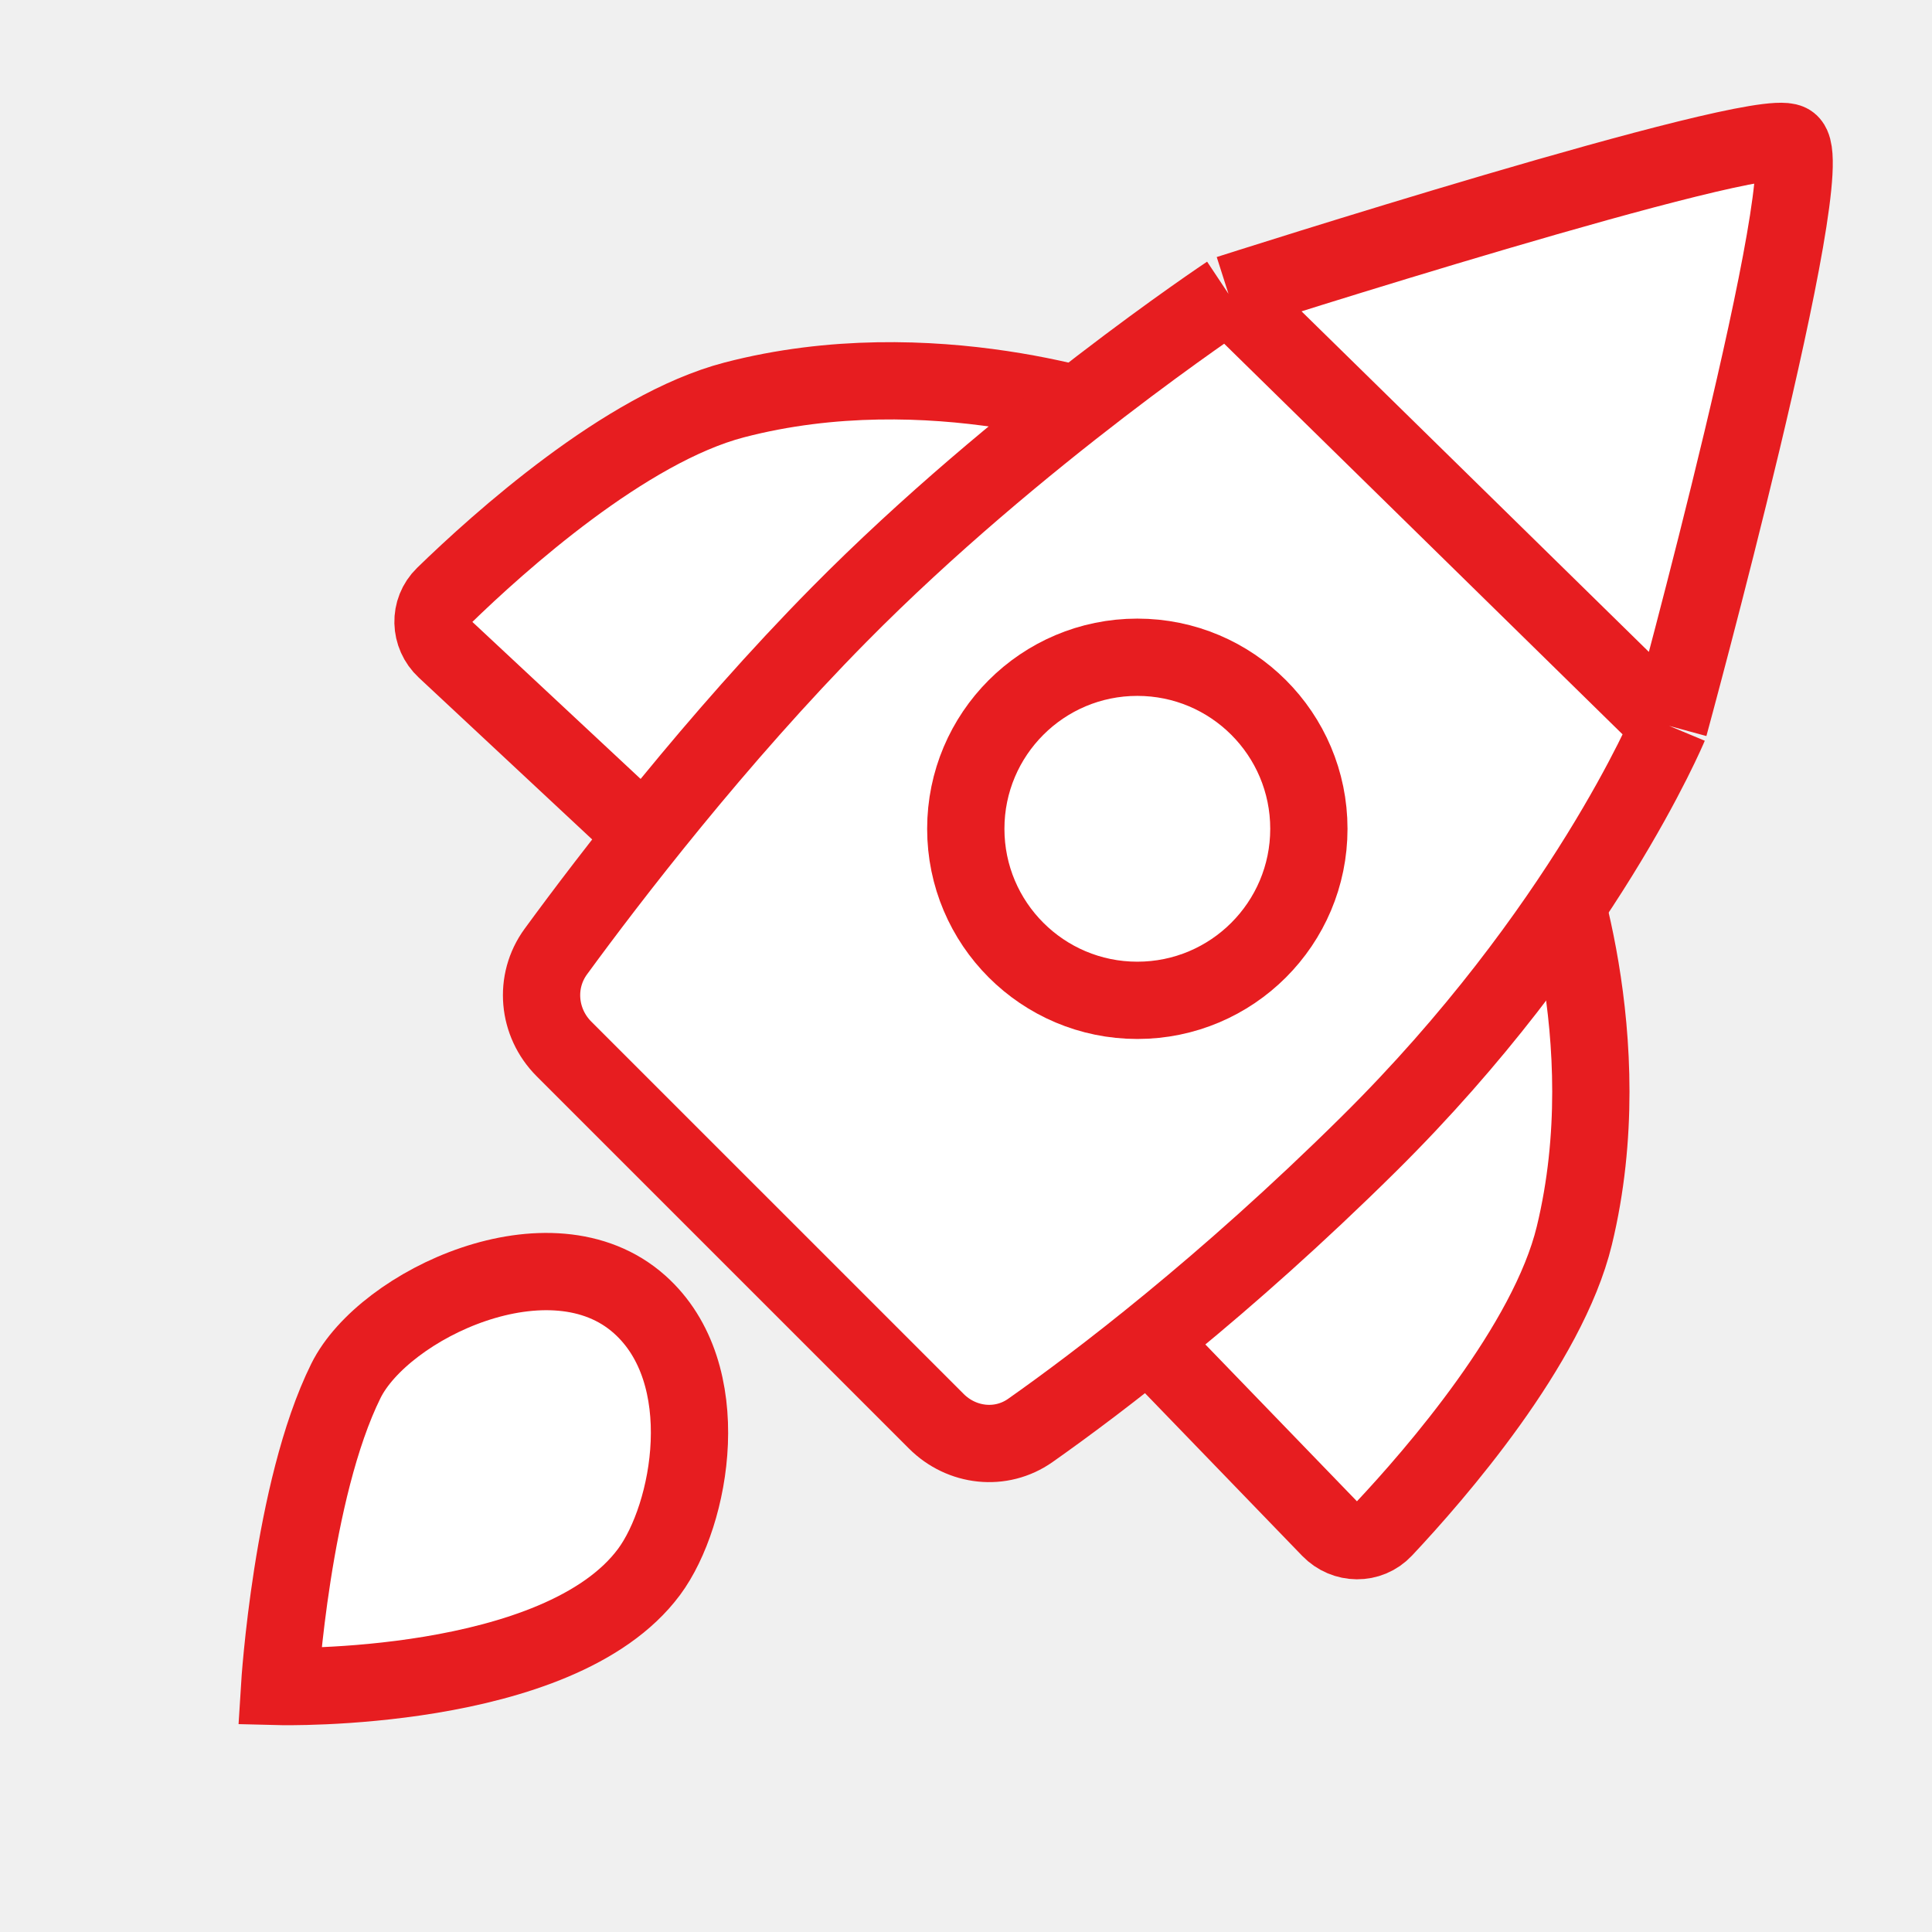
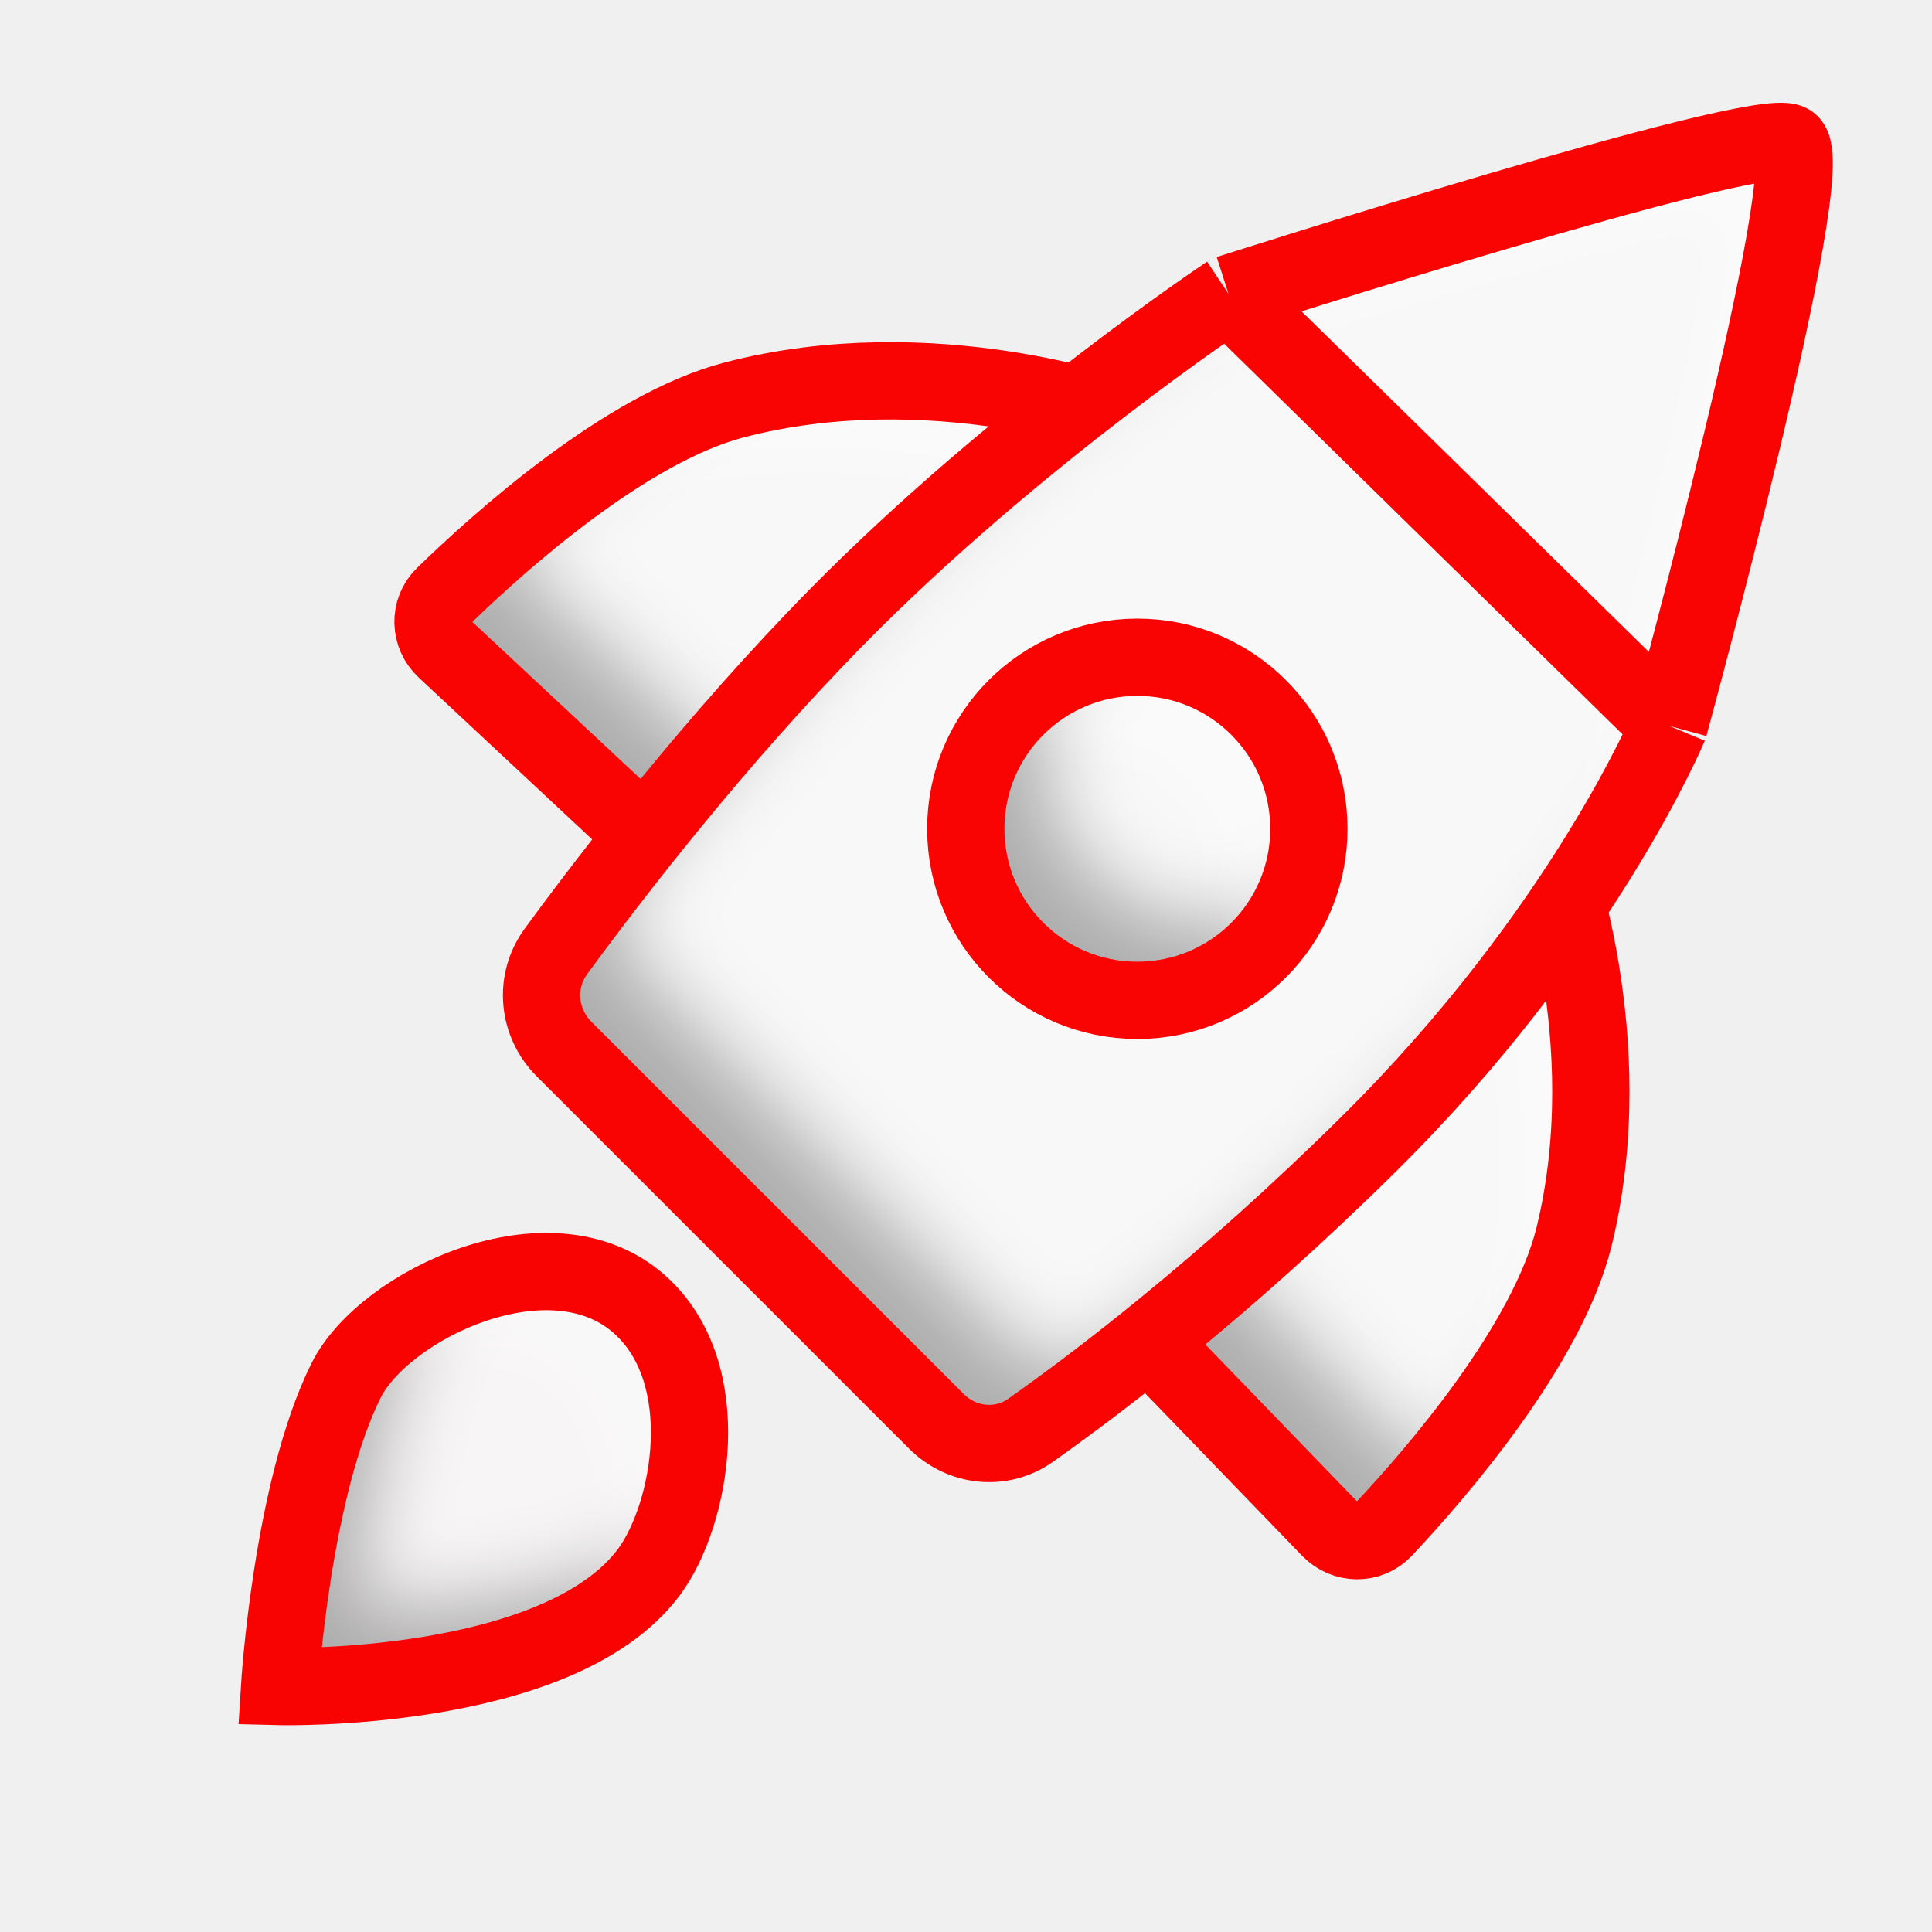
- <svg xmlns="http://www.w3.org/2000/svg" width="100" height="100" viewBox="0 0 100 100" fill="none">
+ <svg xmlns="http://www.w3.org/2000/svg" width="100" height="100" viewBox="0 0 100 100" fill="none" style="width: 101px; height: 101px;">
  <style>
-     
-       .line-rocket1 {animation:line-rocket1-flame 200ms infinite linear; transform-origin: 34px 70px;}
-       @keyframes line-rocket1-flame {
-         0%{transform:scale(1);}
-         50%{transform:scale(1.5);}
-       }
-     
-   </style>
-   <path d="M23.042 33.612L34.894 44.674L57.98 21.588C57.98 21.588 48.213 18.037 38.002 20.701C32.377 22.168 25.811 28.076 22.985 30.824C22.192 31.596 22.233 32.857 23.042 33.612Z" fill="#FFF" stroke="rgba(231,29,32,1)" stroke-width="4.0px" />
-   <path d="M68.838 79.139L57.572 67.482L80.251 43.997C80.251 43.997 83.972 53.7 81.487 63.956C80.118 69.606 74.326 76.274 71.627 79.147C70.869 79.954 69.608 79.935 68.838 79.139Z" fill="#FFF" stroke="rgba(231,29,32,1)" stroke-width="4.0px" />
-   <path d="M48.464 73.564L29.192 54.293C27.832 52.933 27.635 50.804 28.77 49.252C31.547 45.454 37.055 38.27 43.441 31.803C52.652 22.476 63.587 15.209 63.587 15.209C63.587 15.209 90.832 6.494 92.608 7.382C94.384 8.27 86.393 37.571 86.393 37.571C86.393 37.571 81.953 48.225 70.851 59.212C63.356 66.63 56.799 71.595 53.33 74.039C51.811 75.108 49.777 74.878 48.464 73.564Z" fill="#FFF" stroke-width="4.0px" />
-   <path d="M63.587 15.209C63.587 15.209 52.652 22.476 43.441 31.803C37.055 38.27 31.547 45.454 28.77 49.252C27.635 50.804 27.832 52.933 29.192 54.293L48.464 73.564C49.777 74.878 51.811 75.108 53.33 74.039C56.799 71.595 63.356 66.63 70.851 59.212C81.953 48.225 86.393 37.571 86.393 37.571M63.587 15.209C63.587 15.209 90.832 6.494 92.608 7.382C94.384 8.27 86.393 37.571 86.393 37.571M63.587 15.209L86.393 37.571" stroke="rgba(231,29,32,1)" stroke-width="4.0px" />
-   <circle cx="58.868" cy="42.898" r="8.879" fill="#FFF" stroke="rgba(231,29,32,1)" stroke-width="4.0px" />
-   <path class="line-rocket1" d="M33.596 81.36C35.782 78.414 37.125 71.099 33.105 67.516C28.512 63.421 19.866 67.516 17.905 71.471C15.1 77.128 14.472 87.293 14.472 87.293C14.472 87.293 28.923 87.655 33.596 81.36Z" fill="#FFF" stroke="rgba(231,29,32,1)" stroke-width="4.0px" style="animation-duration: 0.2s;" />
+      .line-rocket1 {animation:line-rocket1-flame 200ms infinite linear; transform-origin: 34px 70px;}
+      @keyframes line-rocket1-flame {
+          0%{transform:scale(1);}
+          50%{transform:scale(1.5);}
+      }
+      @media (prefers-reduced-motion: reduce) {
+          .line-rocket1 {
+              animation: none;
+          }
+      }
+     </style>
+   <g clip-path="url(#clip0)">
+     <g filter="url(#filter0_ii)">
+       <path class="fill1" d="M23.042 33.612L34.894 44.674L57.98 21.588C57.98 21.588 48.213 18.037 38.002 20.701C32.377 22.168 25.811 28.076 22.986 30.824C22.192 31.596 22.233 32.857 23.042 33.612Z" fill="rgba(249,248,248,1)" stroke-width="4.0px" />
+     </g>
+     <path class="stroke1" d="M23.042 33.612L34.894 44.674L57.98 21.588C57.98 21.588 48.213 18.037 38.002 20.701C32.377 22.168 25.811 28.076 22.986 30.824C22.192 31.596 22.233 32.857 23.042 33.612Z" stroke="rgba(249,3,3,1)" stroke-width="4.0px" />
+     <g filter="url(#filter1_ii)">
+       <path class="fill1" d="M68.838 79.139L57.572 67.482L80.251 43.997C80.251 43.997 83.972 53.7 81.487 63.956C80.118 69.606 74.326 76.274 71.627 79.147C70.869 79.954 69.608 79.935 68.838 79.139Z" fill="rgba(249,248,248,1)" stroke-width="4.0px" />
+     </g>
+     <path class="stroke1" d="M68.838 79.139L57.572 67.482L80.251 43.997C80.251 43.997 83.972 53.7 81.487 63.956C80.118 69.606 74.326 76.274 71.627 79.147C70.869 79.954 69.608 79.935 68.838 79.139Z" stroke="rgba(249,3,3,1)" stroke-width="4.0px" />
+     <g filter="url(#filter2_ii)">
+       <path class="fill1" d="M48.464 73.564L29.192 54.293C27.832 52.933 27.635 50.804 28.77 49.252C31.547 45.454 37.055 38.27 43.441 31.803C52.652 22.476 63.587 15.209 63.587 15.209C63.587 15.209 90.832 6.494 92.608 7.382C94.384 8.27 86.393 37.571 86.393 37.571C86.393 37.571 81.953 48.225 70.851 59.212C63.356 66.63 56.799 71.595 53.33 74.039C51.811 75.108 49.777 74.878 48.464 73.564Z" fill="rgba(249,248,248,1)" stroke-width="4.0px" />
+     </g>
+     <path class="stroke1" d="M63.587 15.209C63.587 15.209 52.652 22.476 43.441 31.803C37.055 38.27 31.547 45.454 28.77 49.252C27.635 50.804 27.832 52.933 29.192 54.293L48.464 73.564C49.777 74.878 51.811 75.108 53.33 74.039C56.799 71.595 63.356 66.63 70.851 59.212C81.953 48.225 86.393 37.571 86.393 37.571M63.587 15.209C63.587 15.209 90.832 6.494 92.608 7.382C94.384 8.27 86.393 37.571 86.393 37.571M63.587 15.209L86.393 37.571" stroke="rgba(249,3,3,1)" stroke-width="4.0px" />
+     <g filter="url(#filter3_ii)">
+       <circle class="fill1" cx="58.868" cy="42.898" r="8.879" fill="rgba(249,248,248,1)" stroke-width="4.0px" />
+     </g>
+     <circle class="stroke1" cx="58.868" cy="42.898" r="8.879" stroke="rgba(249,3,3,1)" stroke-width="4.0px" />
+     <g class="line-rocket1">
+       <g filter="url(#filter4_ii)">
+         <path class="fill2" d="M33.596 81.36C35.782 78.414 37.125 71.099 33.105 67.516C28.512 63.421 19.866 67.516 17.905 71.471C15.1 77.128 14.472 87.293 14.472 87.293C14.472 87.293 28.923 87.655 33.596 81.36Z" fill="rgba(247,245,245,1)" stroke-width="4.0px" />
+       </g>
+       <path class="stroke2" d="M33.596 81.36C35.782 78.414 37.125 71.099 33.105 67.516C28.512 63.421 19.866 67.516 17.905 71.471C15.1 77.128 14.472 87.293 14.472 87.293C14.472 87.293 28.923 87.655 33.596 81.36Z" stroke="rgba(249,2,2,1)" stroke-width="4.0px" />
+     </g>
+   </g>
+   <defs>
+     <filter id="filter0_ii" x="19.412" y="14.71" width="44.385" height="33.354" filterUnits="userSpaceOnUse" color-interpolation-filters="sRGB">
+       <feFlood flood-opacity="0" result="BackgroundImageFix" />
+       <feBlend mode="normal" in="SourceGraphic" in2="BackgroundImageFix" result="shape" />
+       <feColorMatrix in="SourceAlpha" type="matrix" values="0 0 0 0 0 0 0 0 0 0 0 0 0 0 0 0 0 0 127 0" result="hardAlpha" />
+       <feOffset dx="4" dy="-4" />
+       <feGaussianBlur stdDeviation="2" />
+       <feComposite in2="hardAlpha" operator="arithmetic" k2="-1" k3="1" />
+       <feColorMatrix type="matrix" values="0 0 0 0 0 0 0 0 0 0 0 0 0 0 0 0 0 0 0.3 0" />
+       <feBlend mode="normal" in2="shape" result="effect1_innerShadow" />
+       <feColorMatrix in="SourceAlpha" type="matrix" values="0 0 0 0 0 0 0 0 0 0 0 0 0 0 0 0 0 0 127 0" result="hardAlpha" />
+       <feOffset dx="-4" dy="4" />
+       <feGaussianBlur stdDeviation="1" />
+       <feComposite in2="hardAlpha" operator="arithmetic" k2="-1" k3="1" />
+       <feColorMatrix type="matrix" values="0 0 0 0 1 0 0 0 0 1 0 0 0 0 1 0 0 0 0.3 0" />
+       <feBlend mode="normal" in2="effect1_innerShadow" result="effect2_innerShadow" />
+     </filter>
+     <filter id="filter1_ii" x="53.747" y="38.13" width="34.02" height="44.856" filterUnits="userSpaceOnUse" color-interpolation-filters="sRGB">
+       <feFlood flood-opacity="0" result="BackgroundImageFix" />
+       <feBlend mode="normal" in="SourceGraphic" in2="BackgroundImageFix" result="shape" />
+       <feColorMatrix in="SourceAlpha" type="matrix" values="0 0 0 0 0 0 0 0 0 0 0 0 0 0 0 0 0 0 127 0" result="hardAlpha" />
+       <feOffset dx="4" dy="-4" />
+       <feGaussianBlur stdDeviation="2" />
+       <feComposite in2="hardAlpha" operator="arithmetic" k2="-1" k3="1" />
+       <feColorMatrix type="matrix" values="0 0 0 0 0 0 0 0 0 0 0 0 0 0 0 0 0 0 0.3 0" />
+       <feBlend mode="normal" in2="shape" result="effect1_innerShadow" />
+       <feColorMatrix in="SourceAlpha" type="matrix" values="0 0 0 0 0 0 0 0 0 0 0 0 0 0 0 0 0 0 127 0" result="hardAlpha" />
+       <feOffset dx="-4" dy="4" />
+       <feGaussianBlur stdDeviation="1" />
+       <feComposite in2="hardAlpha" operator="arithmetic" k2="-1" k3="1" />
+       <feColorMatrix type="matrix" values="0 0 0 0 1 0 0 0 0 1 0 0 0 0 1 0 0 0 0.3 0" />
+       <feBlend mode="normal" in2="effect1_innerShadow" result="effect2_innerShadow" />
+     </filter>
+     <filter id="filter2_ii" x="21.656" y="-10.414" width="91.411" height="91.411" filterUnits="userSpaceOnUse" color-interpolation-filters="sRGB">
+       <feFlood flood-opacity="0" result="BackgroundImageFix" />
+       <feBlend mode="normal" in="SourceGraphic" in2="BackgroundImageFix" result="shape" />
+       <feColorMatrix in="SourceAlpha" type="matrix" values="0 0 0 0 0 0 0 0 0 0 0 0 0 0 0 0 0 0 127 0" result="hardAlpha" />
+       <feOffset dx="4" dy="-4" />
+       <feGaussianBlur stdDeviation="2" />
+       <feComposite in2="hardAlpha" operator="arithmetic" k2="-1" k3="1" />
+       <feColorMatrix type="matrix" values="0 0 0 0 0 0 0 0 0 0 0 0 0 0 0 0 0 0 0.3 0" />
+       <feBlend mode="normal" in2="shape" result="effect1_innerShadow" />
+       <feColorMatrix in="SourceAlpha" type="matrix" values="0 0 0 0 0 0 0 0 0 0 0 0 0 0 0 0 0 0 127 0" result="hardAlpha" />
+       <feOffset dx="-4" dy="4" />
+       <feGaussianBlur stdDeviation="1" />
+       <feComposite in2="hardAlpha" operator="arithmetic" k2="-1" k3="1" />
+       <feColorMatrix type="matrix" values="0 0 0 0 1 0 0 0 0 1 0 0 0 0 1 0 0 0 0.3 0" />
+       <feBlend mode="normal" in2="effect1_innerShadow" result="effect2_innerShadow" />
+     </filter>
+     <filter id="filter3_ii" x="46.989" y="29.019" width="25.758" height="25.758" filterUnits="userSpaceOnUse" color-interpolation-filters="sRGB">
+       <feFlood flood-opacity="0" result="BackgroundImageFix" />
+       <feBlend mode="normal" in="SourceGraphic" in2="BackgroundImageFix" result="shape" />
+       <feColorMatrix in="SourceAlpha" type="matrix" values="0 0 0 0 0 0 0 0 0 0 0 0 0 0 0 0 0 0 127 0" result="hardAlpha" />
+       <feOffset dx="4" dy="-4" />
+       <feGaussianBlur stdDeviation="2" />
+       <feComposite in2="hardAlpha" operator="arithmetic" k2="-1" k3="1" />
+       <feColorMatrix type="matrix" values="0 0 0 0 0 0 0 0 0 0 0 0 0 0 0 0 0 0 0.3 0" />
+       <feBlend mode="normal" in2="shape" result="effect1_innerShadow" />
+       <feColorMatrix in="SourceAlpha" type="matrix" values="0 0 0 0 0 0 0 0 0 0 0 0 0 0 0 0 0 0 127 0" result="hardAlpha" />
+       <feOffset dx="-4" dy="4" />
+       <feGaussianBlur stdDeviation="1" />
+       <feComposite in2="hardAlpha" operator="arithmetic" k2="-1" k3="1" />
+       <feColorMatrix type="matrix" values="0 0 0 0 1 0 0 0 0 1 0 0 0 0 1 0 0 0 0.3 0" />
+       <feBlend mode="normal" in2="effect1_innerShadow" result="effect2_innerShadow" />
+     </filter>
+     <filter id="filter4_ii" x="11.41" y="60.817" width="29.278" height="29.48" filterUnits="userSpaceOnUse" color-interpolation-filters="sRGB">
+       <feFlood flood-opacity="0" result="BackgroundImageFix" />
+       <feBlend mode="normal" in="SourceGraphic" in2="BackgroundImageFix" result="shape" />
+       <feColorMatrix in="SourceAlpha" type="matrix" values="0 0 0 0 0 0 0 0 0 0 0 0 0 0 0 0 0 0 127 0" result="hardAlpha" />
+       <feOffset dx="4" dy="-4" />
+       <feGaussianBlur stdDeviation="2" />
+       <feComposite in2="hardAlpha" operator="arithmetic" k2="-1" k3="1" />
+       <feColorMatrix type="matrix" values="0 0 0 0 0 0 0 0 0 0 0 0 0 0 0 0 0 0 0.3 0" />
+       <feBlend mode="normal" in2="shape" result="effect1_innerShadow" />
+       <feColorMatrix in="SourceAlpha" type="matrix" values="0 0 0 0 0 0 0 0 0 0 0 0 0 0 0 0 0 0 127 0" result="hardAlpha" />
+       <feOffset dx="-4" dy="4" />
+       <feGaussianBlur stdDeviation="1" />
+       <feComposite in2="hardAlpha" operator="arithmetic" k2="-1" k3="1" />
+       <feColorMatrix type="matrix" values="0 0 0 0 1 0 0 0 0 1 0 0 0 0 1 0 0 0 0.3 0" />
+       <feBlend mode="normal" in2="effect1_innerShadow" result="effect2_innerShadow" />
+     </filter>
+     <clipPath id="clip0">
+       <rect width="100" height="100" fill="white" stroke-width="4.0px" />
+     </clipPath>
+   </defs>
</svg>
